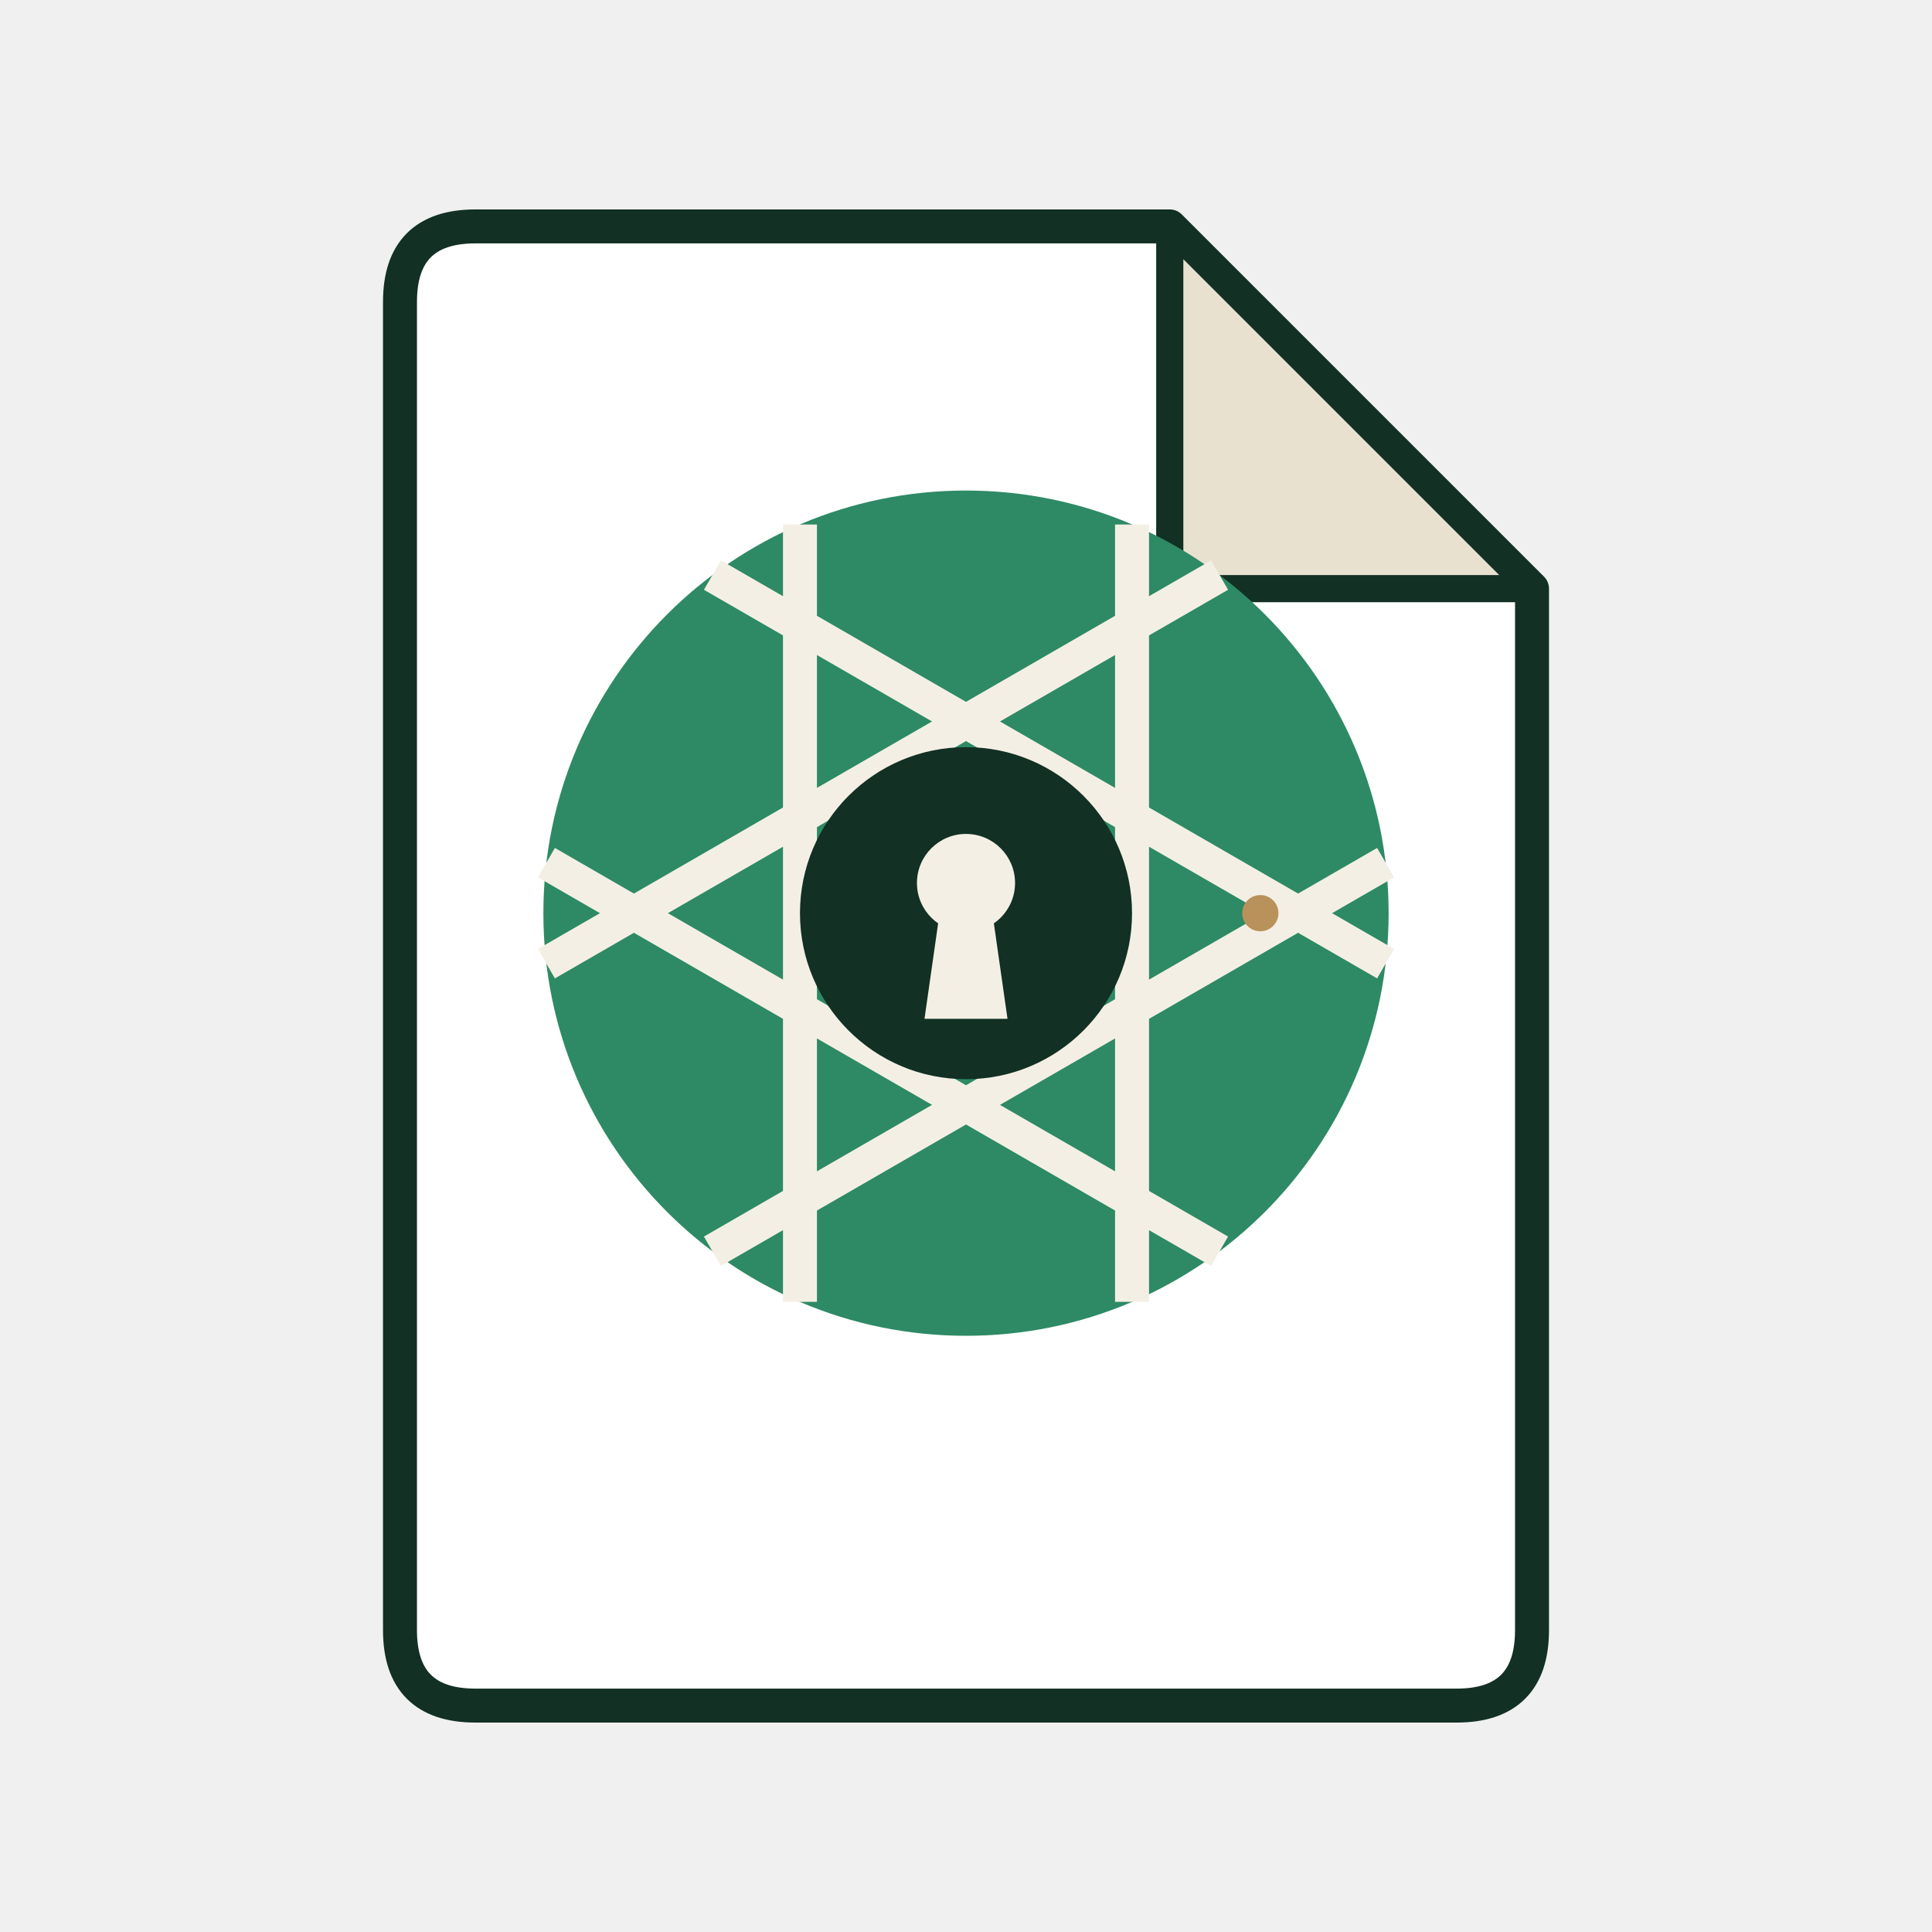
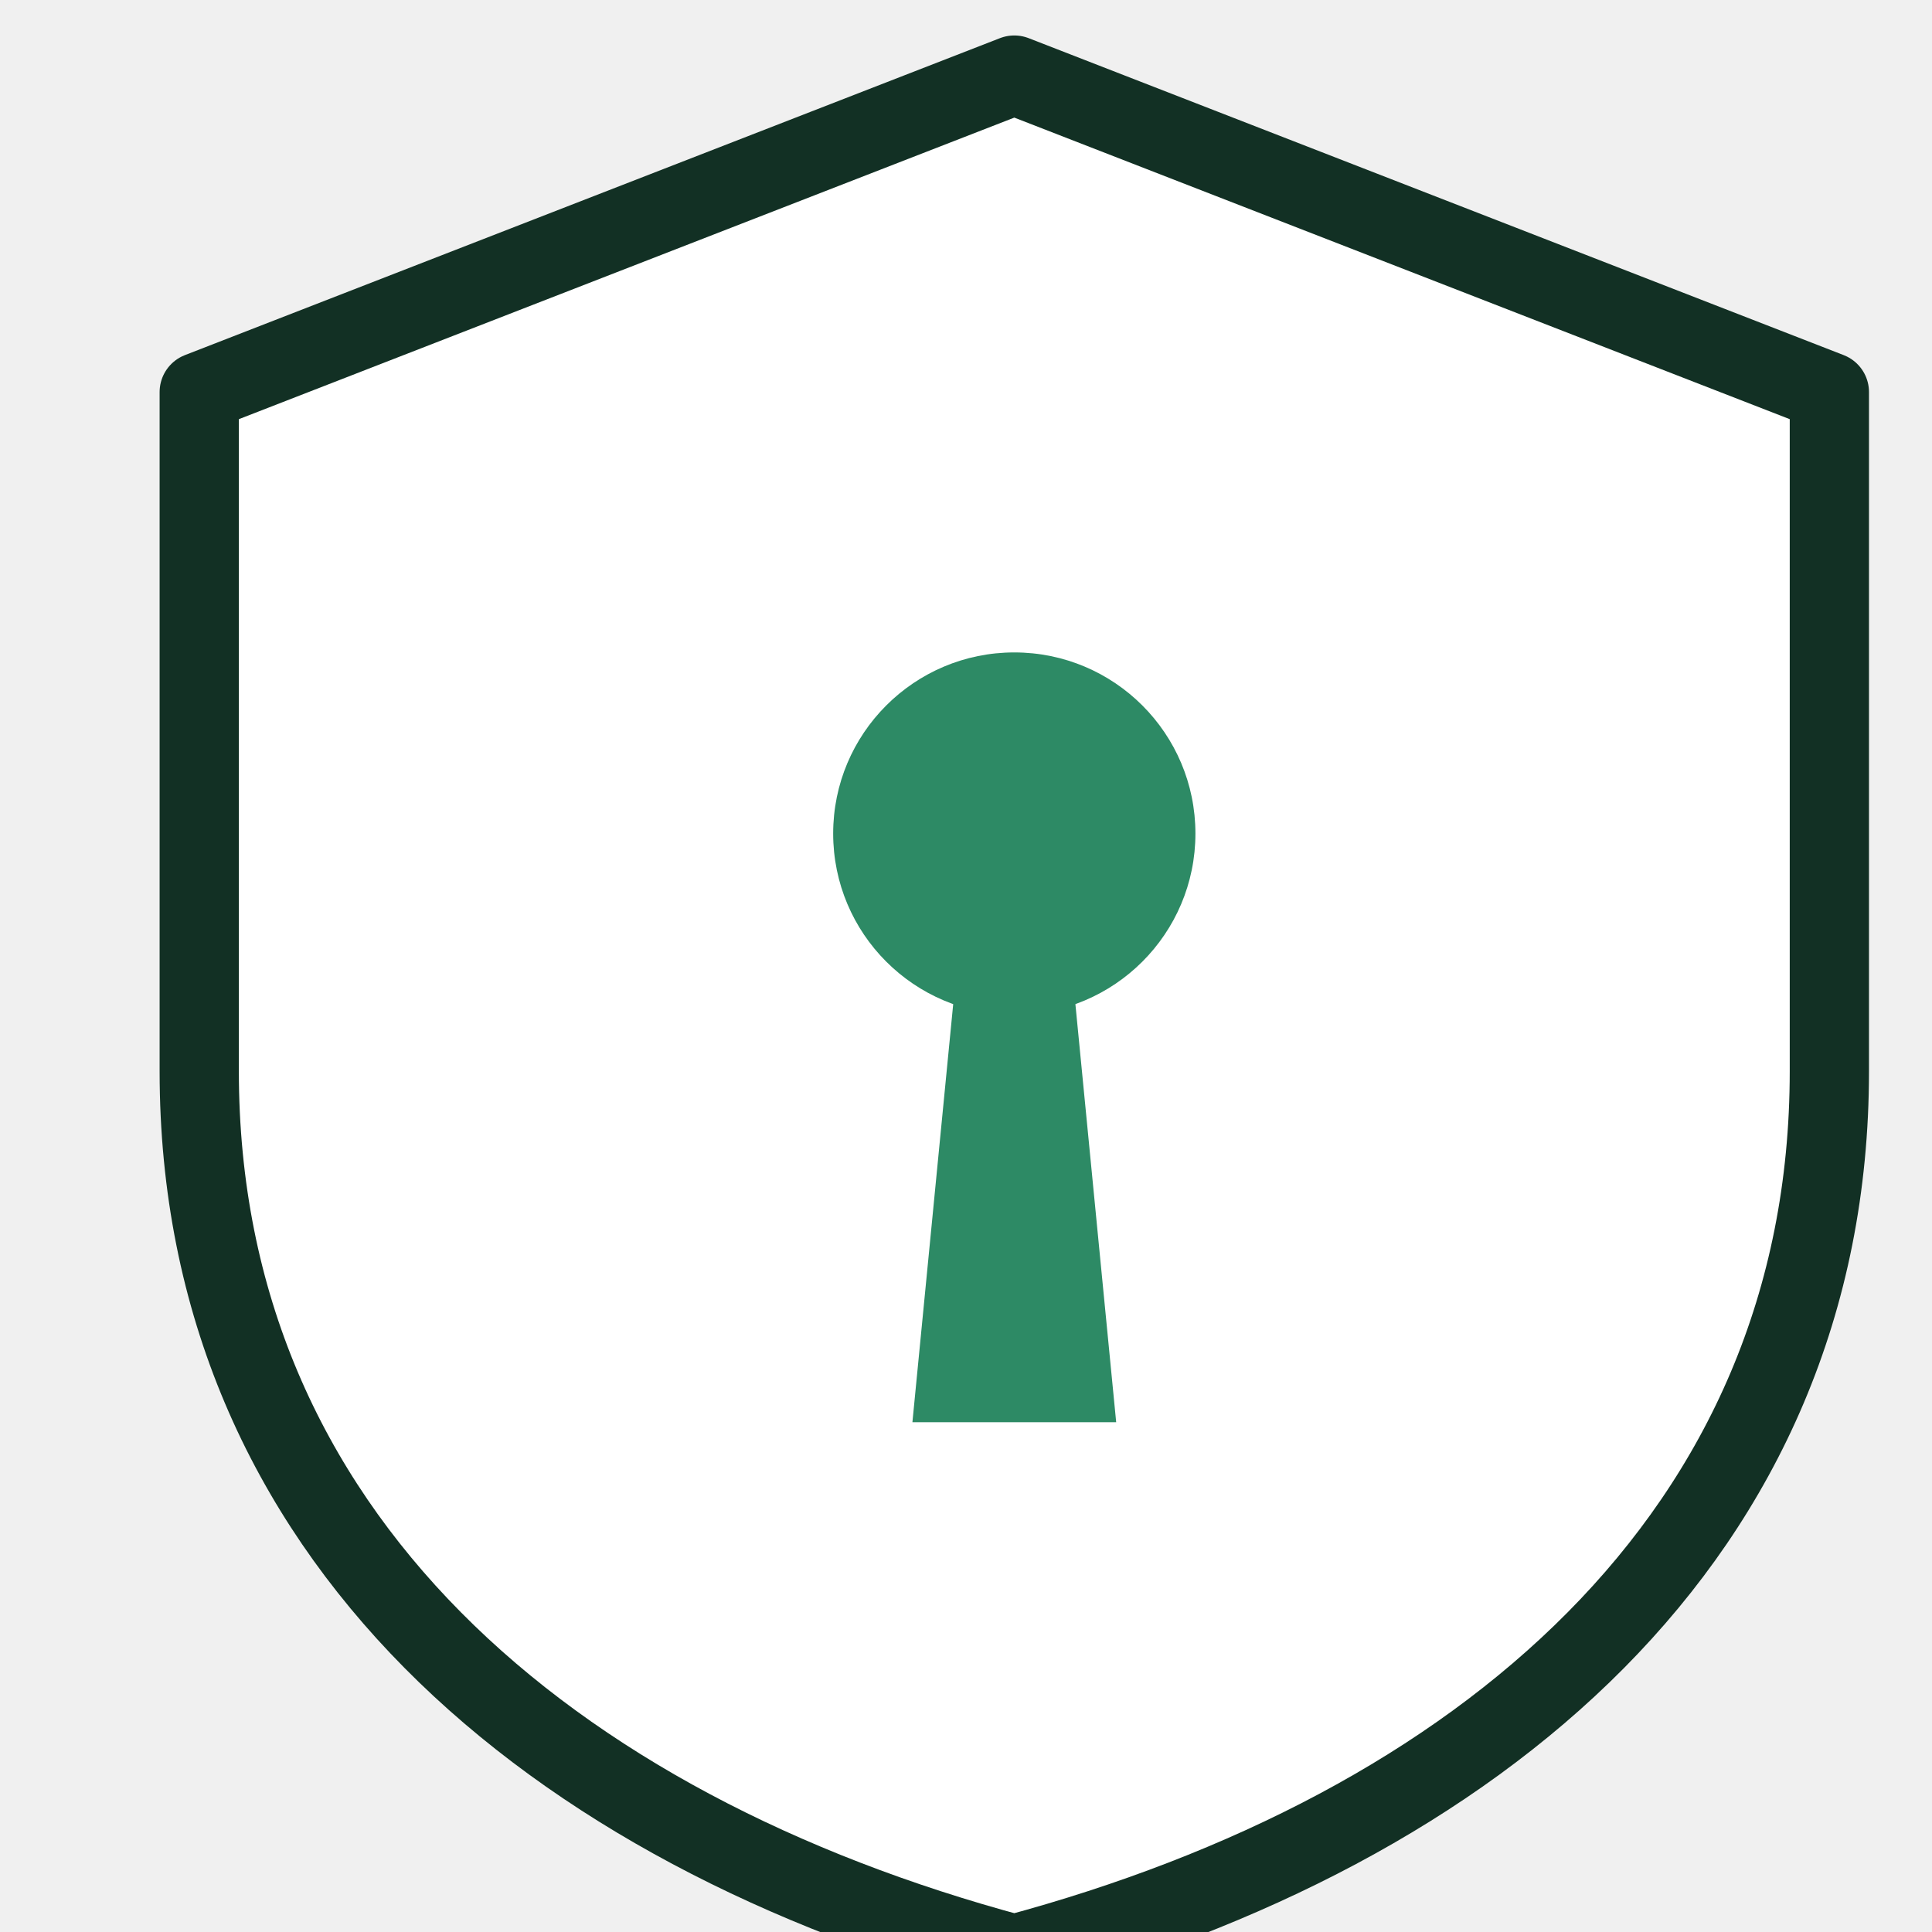
<svg xmlns="http://www.w3.org/2000/svg" viewBox="0 0 512 512">
-   <path d="M126.00 60.00 H310.00 L406.00 156.00 V432.00 Q406.00 452.00 386.00 452.00 H126.00 Q106.00 452.00 106.00 432.00 V80.00 Q106.00 60.00 126.00 60.00 Z" fill="#FFFFFF" stroke="#123024" stroke-width="9" stroke-linejoin="round" />
-   <path d="M310.00 60.00 L310.00 156.00 L406.00 156.00 Z" fill="#E9E1D0" stroke="#123024" stroke-width="7.2" stroke-linejoin="round" />
-   <circle cx="256" cy="242" r="112" fill="#2D8A65" />
-   <line x1="300.00" y1="139.00" x2="300.00" y2="345.00" stroke="#F4EFE4" stroke-width="9" />
-   <line x1="367.20" y1="228.61" x2="188.80" y2="331.60" stroke="#F4EFE4" stroke-width="9" />
-   <line x1="323.20" y1="331.60" x2="144.80" y2="228.61" stroke="#F4EFE4" stroke-width="9" />
-   <line x1="212.00" y1="345.00" x2="212.00" y2="139.00" stroke="#F4EFE4" stroke-width="9" />
-   <line x1="144.80" y1="255.39" x2="323.20" y2="152.40" stroke="#F4EFE4" stroke-width="9" />
-   <line x1="188.80" y1="152.40" x2="367.20" y2="255.39" stroke="#F4EFE4" stroke-width="9" />
-   <circle cx="256" cy="242" r="44" fill="#123024" />
-   <circle cx="334" cy="242" r="4.8" fill="#B8925A" />
-   <g transform="translate(256,242)">
-     <circle cy="-8" r="13" fill="#F4EFE4" />
-     <polygon points="-7,0 7,0 11,28 -11,28" fill="#F4EFE4" />
+   <g transform="translate(-115.2,-118.1) scale(1.5)">
+     <path d="M256 92 L400 148 V268 C400 350 338 402 256 424 C174 402 112 350 112 268 V148 Z" fill="#FFFFFF" stroke="#123024" stroke-width="14" stroke-linejoin="round" stroke-linecap="round" />
+     <circle cx="256.0" cy="226.0" r="32.0" fill="#2D8A65" />
+     <polygon points="246.0,248.0 266.0,248.0 274.0,330.0 238.0,330.0" fill="#2D8A65" />
  </g>
</svg>
